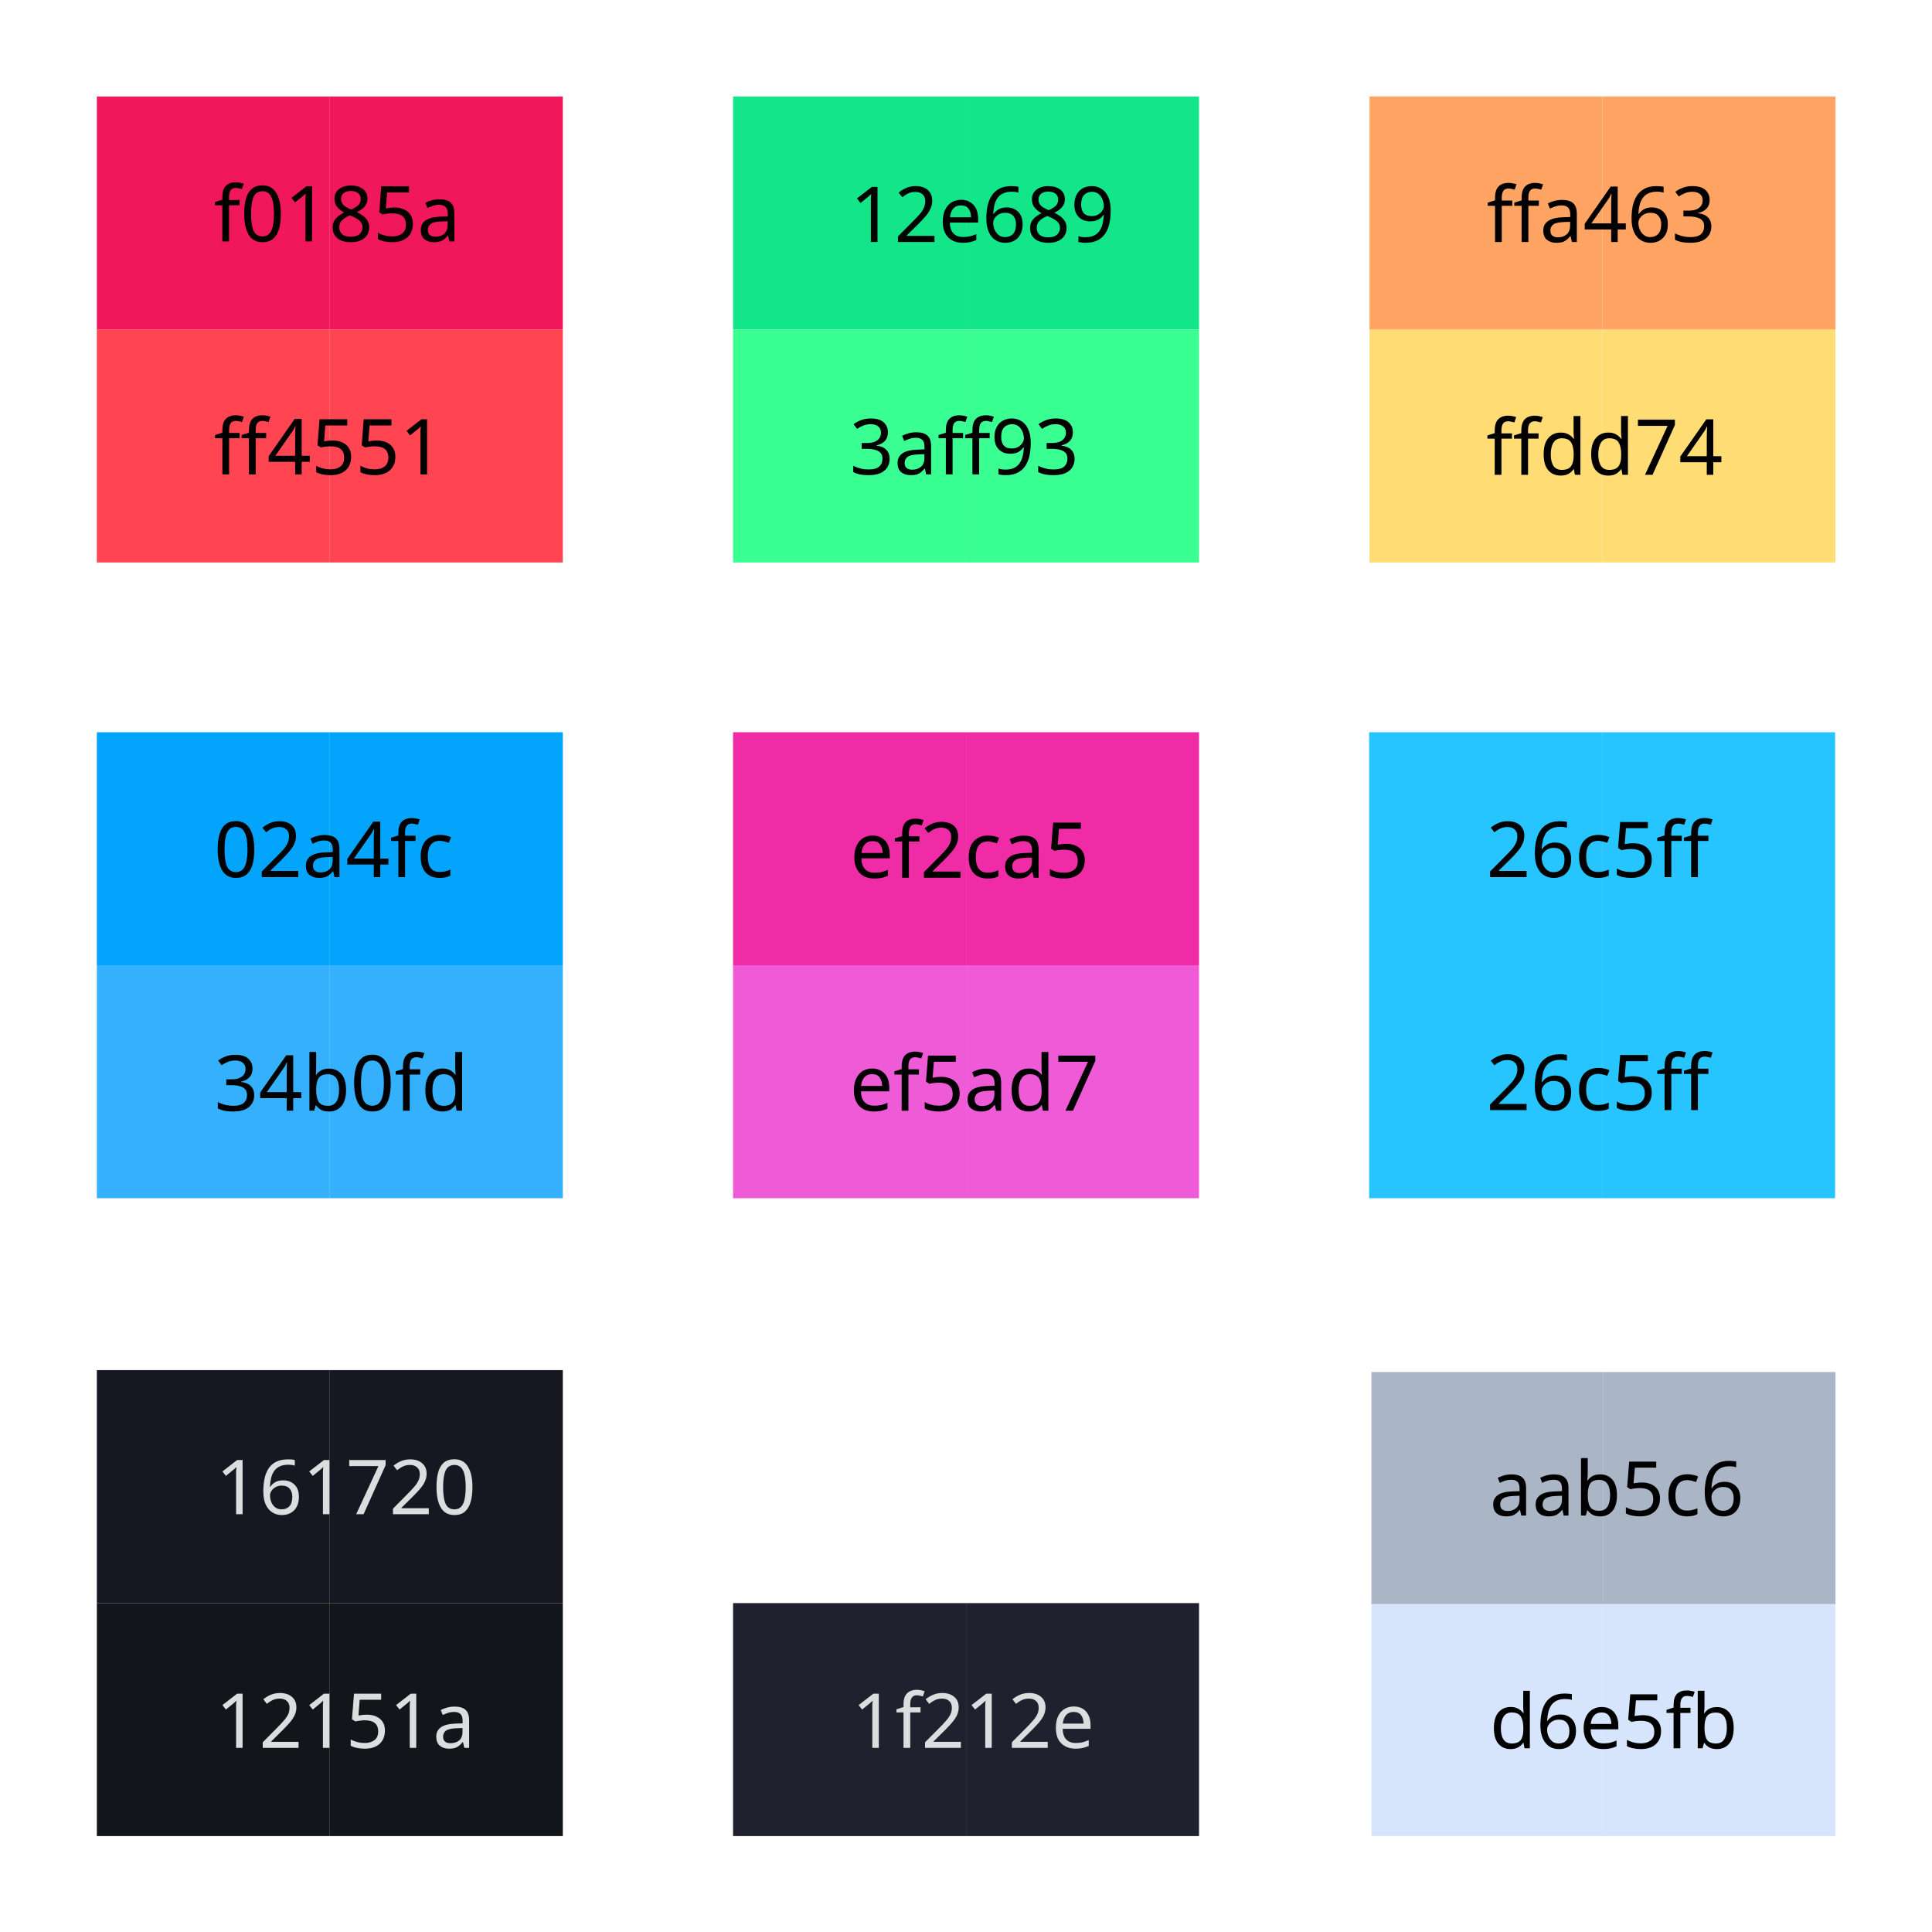
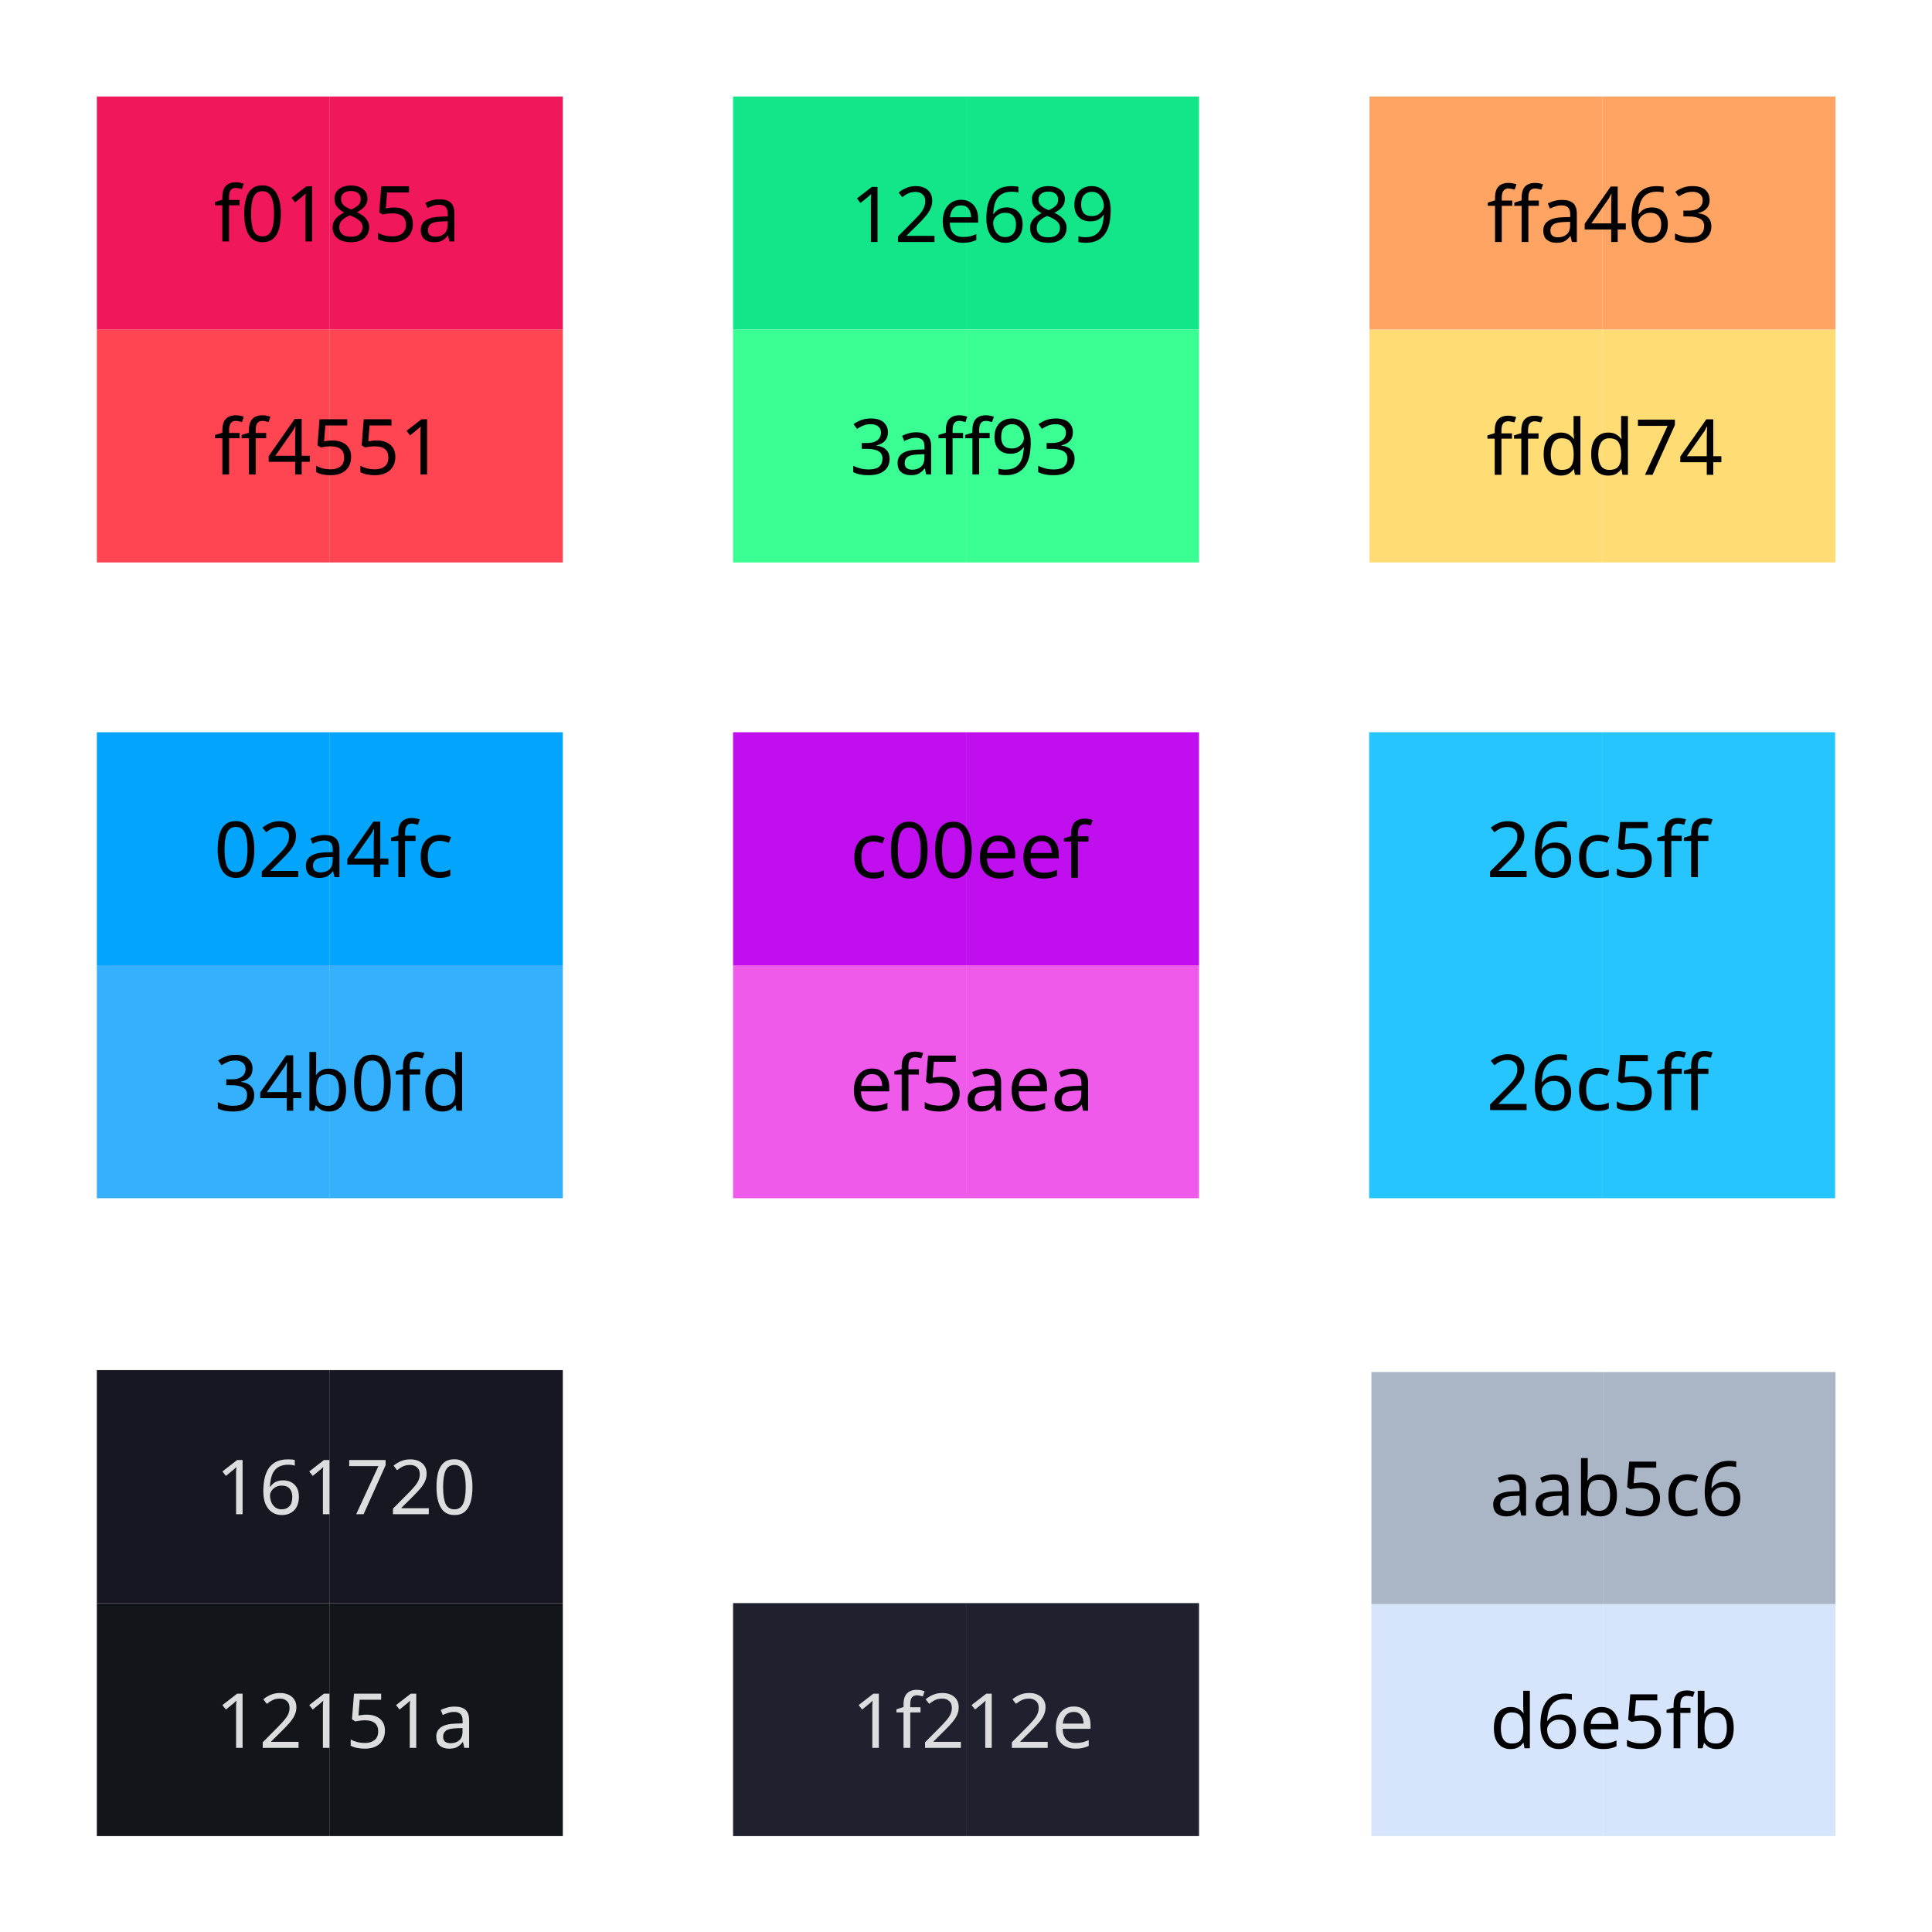
<svg xmlns="http://www.w3.org/2000/svg" width="1000" height="1000" viewBox="0 0 264.583 264.583" version="1.1" id="svg8">
  <defs id="defs2" />
  <g id="layer1" transform="translate(0,-32.41669)">
    <rect style="opacity:1;vector-effect:none;fill:#12151a;fill-opacity:1;stroke:none;stroke-width:0.66;stroke-linecap:round;stroke-linejoin:round;stroke-miterlimit:4;stroke-dasharray:none;stroke-dashoffset:0;stroke-opacity:1;paint-order:normal" id="rect856" width="31.907" height="31.907" x="13.263" y="-283.865" transform="scale(1,-1)" />
    <rect style="opacity:1;vector-effect:none;fill:#12151a;fill-opacity:1;stroke:none;stroke-width:0.66;stroke-linecap:round;stroke-linejoin:round;stroke-miterlimit:4;stroke-dasharray:none;stroke-dashoffset:0;stroke-opacity:1;paint-order:normal" id="rect856-7" width="31.907" height="31.907" x="45.17" y="-283.865" transform="scale(1,-1)" />
    <text xml:space="preserve" style="font-style:normal;font-variant:normal;font-weight:normal;font-stretch:normal;font-size:10.394px;line-height:1.25;font-family:'Iosevka Term';-inkscape-font-specification:'Iosevka Term';letter-spacing:0px;word-spacing:0px;fill:#dcddde;fill-opacity:1;stroke:none;stroke-width:0.26" x="29.537" y="271.787" id="text2825">
      <tspan id="tspan2823" x="29.537" y="271.787" style="font-style:normal;font-variant:normal;font-weight:normal;font-stretch:normal;font-family:'Iosevka Term';-inkscape-font-specification:'Iosevka Term';fill:#dcddde;fill-opacity:1;stroke-width:0.26">12151a</tspan>
    </text>
    <rect style="opacity:1;vector-effect:none;fill:#161720;fill-opacity:1;stroke:none;stroke-width:0.66;stroke-linecap:round;stroke-linejoin:round;stroke-miterlimit:4;stroke-dasharray:none;stroke-dashoffset:0;stroke-opacity:1;paint-order:normal" id="rect856-5" width="31.907" height="31.907" x="13.263" y="-251.958" transform="scale(1,-1)" />
    <rect style="opacity:1;vector-effect:none;fill:#161720;fill-opacity:1;stroke:none;stroke-width:0.66;stroke-linecap:round;stroke-linejoin:round;stroke-miterlimit:4;stroke-dasharray:none;stroke-dashoffset:0;stroke-opacity:1;paint-order:normal" id="rect856-5-9" width="31.907" height="31.907" x="45.17" y="-251.958" transform="scale(1,-1)" />
    <text xml:space="preserve" style="font-style:normal;font-variant:normal;font-weight:normal;font-stretch:normal;font-size:10.394px;line-height:1.25;font-family:'Iosevka Term';-inkscape-font-specification:'Iosevka Term';letter-spacing:0px;word-spacing:0px;fill:#000000;fill-opacity:1;stroke:none;stroke-width:0.26" x="29.537" y="239.789" id="text2943">
      <tspan id="tspan2941" x="29.537" y="239.789" style="font-style:normal;font-variant:normal;font-weight:normal;font-stretch:normal;font-family:'Iosevka Term';-inkscape-font-specification:'Iosevka Term';fill:#dcddde;fill-opacity:1;stroke-width:0.26">161720</tspan>
    </text>
-     <rect style="opacity:1;vector-effect:none;fill:#ef5ad7;fill-opacity:1;stroke:none;stroke-width:0.66;stroke-linecap:round;stroke-linejoin:round;stroke-miterlimit:4;stroke-dasharray:none;stroke-dashoffset:0;stroke-opacity:1;paint-order:normal" id="rect856-0" width="31.907" height="31.907" x="100.392" y="164.602" />
-     <rect style="opacity:1;vector-effect:none;fill:#ef5ad7;fill-opacity:1;stroke:none;stroke-width:0.66;stroke-linecap:round;stroke-linejoin:round;stroke-miterlimit:4;stroke-dasharray:none;stroke-dashoffset:0;stroke-opacity:1;paint-order:normal" id="rect856-0-9" width="31.907" height="31.907" x="132.298" y="164.602" />
-     <rect style="opacity:1;vector-effect:none;fill:#ef2ca5;fill-opacity:1;stroke:none;stroke-width:0.66;stroke-linecap:round;stroke-linejoin:round;stroke-miterlimit:4;stroke-dasharray:none;stroke-dashoffset:0;stroke-opacity:1;paint-order:normal" id="rect856-0-8" width="31.907" height="31.907" x="100.392" y="132.696" />
-     <rect style="opacity:1;vector-effect:none;fill:#ef2ca5;fill-opacity:1;stroke:none;stroke-width:0.66;stroke-linecap:round;stroke-linejoin:round;stroke-miterlimit:4;stroke-dasharray:none;stroke-dashoffset:0;stroke-opacity:1;paint-order:normal" id="rect856-0-8-7" width="31.907" height="31.907" x="132.298" y="132.696" />
+     <rect style="opacity:1;vector-effect:none;fill:#ef5aea;fill-opacity:1;stroke:none;stroke-width:0.66;stroke-linecap:round;stroke-linejoin:round;stroke-miterlimit:4;stroke-dasharray:none;stroke-dashoffset:0;stroke-opacity:1;paint-order:normal" id="rect856-0" width="31.907" height="31.907" x="100.392" y="164.602" />
+     <rect style="opacity:1;vector-effect:none;fill:#ef5aea;fill-opacity:1;stroke:none;stroke-width:0.66;stroke-linecap:round;stroke-linejoin:round;stroke-miterlimit:4;stroke-dasharray:none;stroke-dashoffset:0;stroke-opacity:1;paint-order:normal" id="rect856-0-9" width="31.907" height="31.907" x="132.298" y="164.602" />
+     <rect style="opacity:1;vector-effect:none;fill:#c00eef;fill-opacity:1;stroke:none;stroke-width:0.66;stroke-linecap:round;stroke-linejoin:round;stroke-miterlimit:4;stroke-dasharray:none;stroke-dashoffset:0;stroke-opacity:1;paint-order:normal" id="rect856-0-8" width="31.907" height="31.907" x="100.392" y="132.696" />
+     <rect style="opacity:1;vector-effect:none;fill:#c00eef;fill-opacity:1;stroke:none;stroke-width:0.66;stroke-linecap:round;stroke-linejoin:round;stroke-miterlimit:4;stroke-dasharray:none;stroke-dashoffset:0;stroke-opacity:1;paint-order:normal" id="rect856-0-8-7" width="31.907" height="31.907" x="132.298" y="132.696" />
    <text xml:space="preserve" style="font-style:normal;font-variant:normal;font-weight:normal;font-stretch:normal;font-size:10.583px;line-height:1.25;font-family:'Iosevka Term';-inkscape-font-specification:'Iosevka Term';letter-spacing:0px;word-spacing:0px;fill:#000000;fill-opacity:1;stroke:none;stroke-width:0.265" x="116.36" y="184.53" id="text2971">
-       <tspan id="tspan2969" x="116.36" y="184.53" style="font-style:normal;font-variant:normal;font-weight:normal;font-stretch:normal;font-family:'Iosevka Term';-inkscape-font-specification:'Iosevka Term';stroke-width:0.265">ef5ad7</tspan>
+       <tspan id="tspan2969" x="116.36" y="184.53" style="font-style:normal;font-variant:normal;font-weight:normal;font-stretch:normal;font-family:'Iosevka Term';-inkscape-font-specification:'Iosevka Term';stroke-width:0.265">ef5aea</tspan>
    </text>
    <text xml:space="preserve" style="font-style:normal;font-variant:normal;font-weight:normal;font-stretch:normal;font-size:10.583px;line-height:1.25;font-family:'Iosevka Term';-inkscape-font-specification:'Iosevka Term';letter-spacing:0px;word-spacing:0px;fill:#000000;fill-opacity:1;stroke:none;stroke-width:0.265" x="116.423" y="152.623" id="text2975">
-       <tspan id="tspan2973" x="116.423" y="152.623" style="font-style:normal;font-variant:normal;font-weight:normal;font-stretch:normal;font-family:'Iosevka Term';-inkscape-font-specification:'Iosevka Term';stroke-width:0.265">ef2ca5</tspan>
+       <tspan id="tspan2973" x="116.423" y="152.623" style="font-style:normal;font-variant:normal;font-weight:normal;font-stretch:normal;font-family:'Iosevka Term';-inkscape-font-specification:'Iosevka Term';stroke-width:0.265">c00eef</tspan>
    </text>
    <rect style="opacity:1;vector-effect:none;fill:#02a4fc;fill-opacity:1;stroke:none;stroke-width:0.66;stroke-linecap:round;stroke-linejoin:round;stroke-miterlimit:4;stroke-dasharray:none;stroke-dashoffset:0;stroke-opacity:1;paint-order:normal" id="rect856-52" width="31.907" height="31.907" x="13.263" y="132.696" />
    <rect style="opacity:1;vector-effect:none;fill:#02a4fc;fill-opacity:1;stroke:none;stroke-width:0.66;stroke-linecap:round;stroke-linejoin:round;stroke-miterlimit:4;stroke-dasharray:none;stroke-dashoffset:0;stroke-opacity:1;paint-order:normal" id="rect856-52-8" width="31.907" height="31.907" x="45.17" y="132.696" />
    <text xml:space="preserve" style="font-style:normal;font-variant:normal;font-weight:normal;font-stretch:normal;font-size:10.583px;line-height:1.25;font-family:'Iosevka Term';-inkscape-font-specification:'Iosevka Term';letter-spacing:0px;word-spacing:0px;fill:#000000;fill-opacity:1;stroke:none;stroke-width:0.265" x="29.295" y="152.538" id="text2979">
      <tspan id="tspan2977" x="29.295" y="152.538" style="font-style:normal;font-variant:normal;font-weight:normal;font-stretch:normal;font-family:'Iosevka Term';-inkscape-font-specification:'Iosevka Term';stroke-width:0.265">02a4fc</tspan>
    </text>
    <rect style="opacity:1;vector-effect:none;fill:#34b0fd;fill-opacity:1;stroke:none;stroke-width:0.66;stroke-linecap:round;stroke-linejoin:round;stroke-miterlimit:4;stroke-dasharray:none;stroke-dashoffset:0;stroke-opacity:1;paint-order:normal" id="rect856-52-2" width="31.907" height="31.907" x="13.263" y="164.602" />
    <rect style="opacity:1;vector-effect:none;fill:#34b0fd;fill-opacity:1;stroke:none;stroke-width:0.66;stroke-linecap:round;stroke-linejoin:round;stroke-miterlimit:4;stroke-dasharray:none;stroke-dashoffset:0;stroke-opacity:1;paint-order:normal" id="rect856-52-2-3" width="31.907" height="31.907" x="45.17" y="164.602" />
    <text xml:space="preserve" style="font-style:normal;font-variant:normal;font-weight:normal;font-stretch:normal;font-size:10.583px;line-height:1.25;font-family:'Iosevka Term';-inkscape-font-specification:'Iosevka Term';letter-spacing:0px;word-spacing:0px;fill:#000000;fill-opacity:1;stroke:none;stroke-width:0.265" x="29.364" y="184.53" id="text2987">
      <tspan id="tspan2985" x="29.364" y="184.53" style="font-style:normal;font-variant:normal;font-weight:normal;font-stretch:normal;font-family:'Iosevka Term';-inkscape-font-specification:'Iosevka Term';stroke-width:0.265">34b0fd</tspan>
    </text>
    <rect style="opacity:1;vector-effect:none;fill:#26c5ff;fill-opacity:1;stroke:none;stroke-width:0.66;stroke-linecap:round;stroke-linejoin:round;stroke-miterlimit:4;stroke-dasharray:none;stroke-dashoffset:0;stroke-opacity:1;paint-order:normal" id="rect856-8" width="31.907" height="31.907" x="187.499" y="132.696" />
    <rect style="opacity:1;vector-effect:none;fill:#26c5ff;fill-opacity:1;stroke:none;stroke-width:0.66;stroke-linecap:round;stroke-linejoin:round;stroke-miterlimit:4;stroke-dasharray:none;stroke-dashoffset:0;stroke-opacity:1;paint-order:normal" id="rect856-8-7" width="31.907" height="31.907" x="219.406" y="132.696" />
    <text xml:space="preserve" style="font-style:normal;font-variant:normal;font-weight:normal;font-stretch:normal;font-size:10.583px;line-height:1.25;font-family:'Iosevka Term';-inkscape-font-specification:'Iosevka Term';letter-spacing:0px;word-spacing:0px;fill:#000000;fill-opacity:1;stroke:none;stroke-width:0.265" x="203.564" y="152.538" id="text2991">
      <tspan id="tspan2989" x="203.564" y="152.538" style="font-style:normal;font-variant:normal;font-weight:normal;font-stretch:normal;font-family:'Iosevka Term';-inkscape-font-specification:'Iosevka Term';stroke-width:0.265">26c5ff</tspan>
    </text>
    <rect style="opacity:1;vector-effect:none;fill:#ffdd74;fill-opacity:1;stroke:none;stroke-width:0.66;stroke-linecap:round;stroke-linejoin:round;stroke-miterlimit:4;stroke-dasharray:none;stroke-dashoffset:0;stroke-opacity:1;paint-order:normal" id="rect856-44" width="31.907" height="31.907" x="187.553" y="77.54" />
    <rect style="opacity:1;vector-effect:none;fill:#ffdd74;fill-opacity:1;stroke:none;stroke-width:0.66;stroke-linecap:round;stroke-linejoin:round;stroke-miterlimit:4;stroke-dasharray:none;stroke-dashoffset:0;stroke-opacity:1;paint-order:normal" id="rect856-44-0" width="31.907" height="31.907" x="219.46" y="77.54" />
    <rect style="opacity:1;vector-effect:none;fill:#ffa463;fill-opacity:1;stroke:none;stroke-width:0.66;stroke-linecap:round;stroke-linejoin:round;stroke-miterlimit:4;stroke-dasharray:none;stroke-dashoffset:0;stroke-opacity:1;paint-order:normal" id="rect856-44-9" width="31.907" height="31.907" x="187.553" y="45.633" />
    <rect style="opacity:1;vector-effect:none;fill:#ffa463;fill-opacity:1;stroke:none;stroke-width:0.66;stroke-linecap:round;stroke-linejoin:round;stroke-miterlimit:4;stroke-dasharray:none;stroke-dashoffset:0;stroke-opacity:1;paint-order:normal" id="rect856-44-9-9" width="31.907" height="31.907" x="219.46" y="45.633" />
    <text xml:space="preserve" style="font-style:normal;font-variant:normal;font-weight:normal;font-stretch:normal;font-size:10.583px;line-height:1.25;font-family:'Iosevka Term';-inkscape-font-specification:'Iosevka Term';letter-spacing:0px;word-spacing:0px;fill:#000000;fill-opacity:1;stroke:none;stroke-width:0.265" x="203.543" y="97.439" id="text2999">
      <tspan id="tspan2997" x="203.543" y="97.439" style="font-style:normal;font-variant:normal;font-weight:normal;font-stretch:normal;font-family:'Iosevka Term';-inkscape-font-specification:'Iosevka Term';stroke-width:0.265">ffdd74</tspan>
    </text>
    <text xml:space="preserve" style="font-style:normal;font-variant:normal;font-weight:normal;font-stretch:normal;font-size:10.583px;line-height:1.25;font-family:'Iosevka Term';-inkscape-font-specification:'Iosevka Term';letter-spacing:0px;word-spacing:0px;fill:#000000;fill-opacity:1;stroke:none;stroke-width:0.265" x="203.585" y="65.561" id="text3003">
      <tspan id="tspan3001" x="203.585" y="65.561" style="font-style:normal;font-variant:normal;font-weight:normal;font-stretch:normal;font-family:'Iosevka Term';-inkscape-font-specification:'Iosevka Term';stroke-width:0.265">ffa463</tspan>
    </text>
    <rect y="45.633" x="100.392" height="31.907" width="31.907" id="rect2733" style="opacity:1;vector-effect:none;fill:#12e689;fill-opacity:1;stroke:none;stroke-width:0.66;stroke-linecap:round;stroke-linejoin:round;stroke-miterlimit:4;stroke-dasharray:none;stroke-dashoffset:0;stroke-opacity:1;paint-order:normal" />
    <rect y="45.633" x="132.298" height="31.907" width="31.907" id="rect2737" style="opacity:1;vector-effect:none;fill:#12e689;fill-opacity:1;stroke:none;stroke-width:0.66;stroke-linecap:round;stroke-linejoin:round;stroke-miterlimit:4;stroke-dasharray:none;stroke-dashoffset:0;stroke-opacity:1;paint-order:normal" />
    <rect y="77.54" x="100.392" height="31.907" width="31.907" id="rect2735" style="opacity:1;vector-effect:none;fill:#3aff93;fill-opacity:1;stroke:none;stroke-width:0.66;stroke-linecap:round;stroke-linejoin:round;stroke-miterlimit:4;stroke-dasharray:none;stroke-dashoffset:0;stroke-opacity:1;paint-order:normal" />
    <rect y="77.54" x="132.298" height="31.907" width="31.907" id="rect2739" style="opacity:1;vector-effect:none;fill:#3aff93;fill-opacity:1;stroke:none;stroke-width:0.66;stroke-linecap:round;stroke-linejoin:round;stroke-miterlimit:4;stroke-dasharray:none;stroke-dashoffset:0;stroke-opacity:1;paint-order:normal" />
    <text xml:space="preserve" style="font-style:normal;font-variant:normal;font-weight:normal;font-stretch:normal;font-size:10.583px;line-height:1.25;font-family:'Iosevka Term';-inkscape-font-specification:'Iosevka Term';letter-spacing:0px;word-spacing:0px;fill:#000000;fill-opacity:1;stroke:none;stroke-width:0.265" x="116.423" y="65.561" id="text3007">
      <tspan id="tspan3005" x="116.423" y="65.561" style="font-style:normal;font-variant:normal;font-weight:normal;font-stretch:normal;font-family:'Iosevka Term';-inkscape-font-specification:'Iosevka Term';stroke-width:0.265">12e689</tspan>
    </text>
    <text xml:space="preserve" style="font-style:normal;font-variant:normal;font-weight:normal;font-stretch:normal;font-size:10.583px;line-height:1.25;font-family:'Iosevka Term';-inkscape-font-specification:'Iosevka Term';letter-spacing:0px;word-spacing:0px;fill:#000000;fill-opacity:1;stroke:none;stroke-width:0.265" x="116.381" y="97.383" id="text3011">
      <tspan id="tspan3009" x="116.381" y="97.383" style="font-style:normal;font-variant:normal;font-weight:normal;font-stretch:normal;font-family:'Iosevka Term';-inkscape-font-specification:'Iosevka Term';stroke-width:0.265">3aff93</tspan>
    </text>
    <rect y="77.54" x="13.263" height="31.907" width="31.907" id="rect2713" style="opacity:1;vector-effect:none;fill:#ff4551;fill-opacity:1;stroke:none;stroke-width:0.66;stroke-linecap:round;stroke-linejoin:round;stroke-miterlimit:4;stroke-dasharray:none;stroke-dashoffset:0;stroke-opacity:1;paint-order:normal" />
    <rect y="77.54" x="45.17" height="31.907" width="31.907" id="rect2717" style="opacity:1;vector-effect:none;fill:#ff4551;fill-opacity:1;stroke:none;stroke-width:0.66;stroke-linecap:round;stroke-linejoin:round;stroke-miterlimit:4;stroke-dasharray:none;stroke-dashoffset:0;stroke-opacity:1;paint-order:normal" />
    <rect y="45.633" x="13.263" height="31.907" width="31.907" id="rect2715" style="opacity:1;vector-effect:none;fill:#f0185a;fill-opacity:1;stroke:none;stroke-width:0.66;stroke-linecap:round;stroke-linejoin:round;stroke-miterlimit:4;stroke-dasharray:none;stroke-dashoffset:0;stroke-opacity:1;paint-order:normal" />
    <rect y="45.633" x="45.17" height="31.907" width="31.907" id="rect2719" style="opacity:1;vector-effect:none;fill:#f0185a;fill-opacity:1;stroke:none;stroke-width:0.66;stroke-linecap:round;stroke-linejoin:round;stroke-miterlimit:4;stroke-dasharray:none;stroke-dashoffset:0;stroke-opacity:1;paint-order:normal" />
    <text xml:space="preserve" style="font-style:normal;font-variant:normal;font-weight:normal;font-stretch:normal;font-size:10.583px;line-height:1.25;font-family:'Iosevka Term';-inkscape-font-specification:'Iosevka Term';letter-spacing:0px;word-spacing:0px;fill:#000000;fill-opacity:1;stroke:none;stroke-width:0.265" x="29.29" y="65.476" id="text3015">
      <tspan id="tspan3013" x="29.29" y="65.476" style="font-style:normal;font-variant:normal;font-weight:normal;font-stretch:normal;font-family:'Iosevka Term';-inkscape-font-specification:'Iosevka Term';stroke-width:0.265">f0185a</tspan>
    </text>
    <text xml:space="preserve" style="font-style:normal;font-variant:normal;font-weight:normal;font-stretch:normal;font-size:10.583px;line-height:1.25;font-family:'Iosevka Term';-inkscape-font-specification:'Iosevka Term';letter-spacing:0px;word-spacing:0px;fill:#000000;fill-opacity:1;stroke:none;stroke-width:0.265" x="29.295" y="97.383" id="text3019">
      <tspan id="tspan3017" x="29.295" y="97.383" style="font-style:normal;font-variant:normal;font-weight:normal;font-stretch:normal;font-family:'Iosevka Term';-inkscape-font-specification:'Iosevka Term';stroke-width:0.265">ff4551</tspan>
    </text>
    <rect style="opacity:1;vector-effect:none;fill:#d6e5fb;fill-opacity:1;stroke:none;stroke-width:0.657;stroke-linecap:round;stroke-linejoin:round;stroke-miterlimit:4;stroke-dasharray:none;stroke-dashoffset:0;stroke-opacity:1;paint-order:normal" id="rect856-6" width="31.776" height="31.776" x="187.815" y="-283.865" transform="scale(1,-1)" />
    <rect style="opacity:1;vector-effect:none;fill:#d6e5fb;fill-opacity:1;stroke:none;stroke-width:0.657;stroke-linecap:round;stroke-linejoin:round;stroke-miterlimit:4;stroke-dasharray:none;stroke-dashoffset:0;stroke-opacity:1;paint-order:normal" id="rect856-7-7" width="31.776" height="31.776" x="219.591" y="-283.865" transform="scale(1,-1)" />
    <text xml:space="preserve" style="font-style:normal;font-variant:normal;font-weight:normal;font-stretch:normal;font-size:10.352px;line-height:1.25;font-family:'Iosevka Term';-inkscape-font-specification:'Iosevka Term';letter-spacing:0px;word-spacing:0px;fill:#000000;fill-opacity:1;stroke:none;stroke-width:0.259" x="204.022" y="271.837" id="text2825-5">
      <tspan id="tspan2823-3" x="204.022" y="271.837" style="font-style:normal;font-variant:normal;font-weight:normal;font-stretch:normal;font-family:'Iosevka Term';-inkscape-font-specification:'Iosevka Term';fill:#000000;fill-opacity:1;stroke-width:0.259">d6e5fb</tspan>
    </text>
    <rect style="opacity:1;vector-effect:none;fill:#aab5c6;fill-opacity:1;stroke:none;stroke-width:0.657;stroke-linecap:round;stroke-linejoin:round;stroke-miterlimit:4;stroke-dasharray:none;stroke-dashoffset:0;stroke-opacity:1;paint-order:normal" id="rect856-5-5" width="31.776" height="31.776" x="187.815" y="-252.09" transform="scale(1,-1)" />
    <rect style="opacity:1;vector-effect:none;fill:#aab5c6;fill-opacity:1;stroke:none;stroke-width:0.657;stroke-linecap:round;stroke-linejoin:round;stroke-miterlimit:4;stroke-dasharray:none;stroke-dashoffset:0;stroke-opacity:1;paint-order:normal" id="rect856-5-9-6" width="31.776" height="31.776" x="219.591" y="-252.09" transform="scale(1,-1)" />
    <text xml:space="preserve" style="font-style:normal;font-variant:normal;font-weight:normal;font-stretch:normal;font-size:10.352px;line-height:1.25;font-family:'Iosevka Term';-inkscape-font-specification:'Iosevka Term';letter-spacing:0px;word-spacing:0px;fill:#000000;fill-opacity:1;stroke:none;stroke-width:0.259" x="204.022" y="239.97" id="text2943-2">
      <tspan id="tspan2941-9" x="204.022" y="239.97" style="font-style:normal;font-variant:normal;font-weight:normal;font-stretch:normal;font-family:'Iosevka Term';-inkscape-font-specification:'Iosevka Term';fill:#000000;fill-opacity:1;stroke-width:0.259">aab5c6</tspan>
    </text>
    <text xml:space="preserve" style="font-style:normal;font-weight:normal;font-size:10.583px;line-height:1.25;font-family:sans-serif;letter-spacing:0px;word-spacing:0px;fill:#000000;fill-opacity:1;stroke:none;stroke-width:0.265" x="219.268" y="150.884" id="text902">
      <tspan id="tspan900" x="219.268" y="160.248" style="stroke-width:0.265" />
    </text>
    <rect style="opacity:1;vector-effect:none;fill:#1f212e;fill-opacity:1;stroke:none;stroke-width:0.66;stroke-linecap:round;stroke-linejoin:round;stroke-miterlimit:4;stroke-dasharray:none;stroke-dashoffset:0;stroke-opacity:1;paint-order:normal" id="rect856-9" width="31.907" height="31.907" x="100.392" y="-283.865" transform="scale(1,-1)" />
    <rect style="opacity:1;vector-effect:none;fill:#1f212e;fill-opacity:1;stroke:none;stroke-width:0.66;stroke-linecap:round;stroke-linejoin:round;stroke-miterlimit:4;stroke-dasharray:none;stroke-dashoffset:0;stroke-opacity:1;paint-order:normal" id="rect856-7-1" width="31.907" height="31.907" x="132.298" y="-283.865" transform="scale(1,-1)" />
    <text xml:space="preserve" style="font-style:normal;font-variant:normal;font-weight:normal;font-stretch:normal;font-size:10.394px;line-height:1.25;font-family:'Iosevka Term';-inkscape-font-specification:'Iosevka Term';letter-spacing:0px;word-spacing:0px;fill:#dcddde;fill-opacity:1;stroke:none;stroke-width:0.26" x="116.665" y="271.787" id="text2825-2">
      <tspan id="tspan2823-7" x="116.665" y="271.787" style="font-style:normal;font-variant:normal;font-weight:normal;font-stretch:normal;font-family:'Iosevka Term';-inkscape-font-specification:'Iosevka Term';fill:#dcddde;fill-opacity:1;stroke-width:0.26">1f212e</tspan>
    </text>
    <rect style="opacity:1;vector-effect:none;fill:#26c5ff;fill-opacity:1;stroke:none;stroke-width:0.66;stroke-linecap:round;stroke-linejoin:round;stroke-miterlimit:4;stroke-dasharray:none;stroke-dashoffset:0;stroke-opacity:1;paint-order:normal" id="rect856-8-3" width="31.907" height="31.907" x="187.499" y="164.602" />
    <rect style="opacity:1;vector-effect:none;fill:#26c5ff;fill-opacity:1;stroke:none;stroke-width:0.66;stroke-linecap:round;stroke-linejoin:round;stroke-miterlimit:4;stroke-dasharray:none;stroke-dashoffset:0;stroke-opacity:1;paint-order:normal" id="rect856-8-7-6" width="31.907" height="31.907" x="219.406" y="164.602" />
    <text xml:space="preserve" style="font-style:normal;font-variant:normal;font-weight:normal;font-stretch:normal;font-size:10.583px;line-height:1.25;font-family:'Iosevka Term';-inkscape-font-specification:'Iosevka Term';letter-spacing:0px;word-spacing:0px;fill:#000000;fill-opacity:1;stroke:none;stroke-width:0.265" x="203.564" y="184.445" id="text2991-7">
      <tspan id="tspan2989-5" x="203.564" y="184.445" style="font-style:normal;font-variant:normal;font-weight:normal;font-stretch:normal;font-family:'Iosevka Term';-inkscape-font-specification:'Iosevka Term';stroke-width:0.265">26c5ff</tspan>
    </text>
  </g>
</svg>
